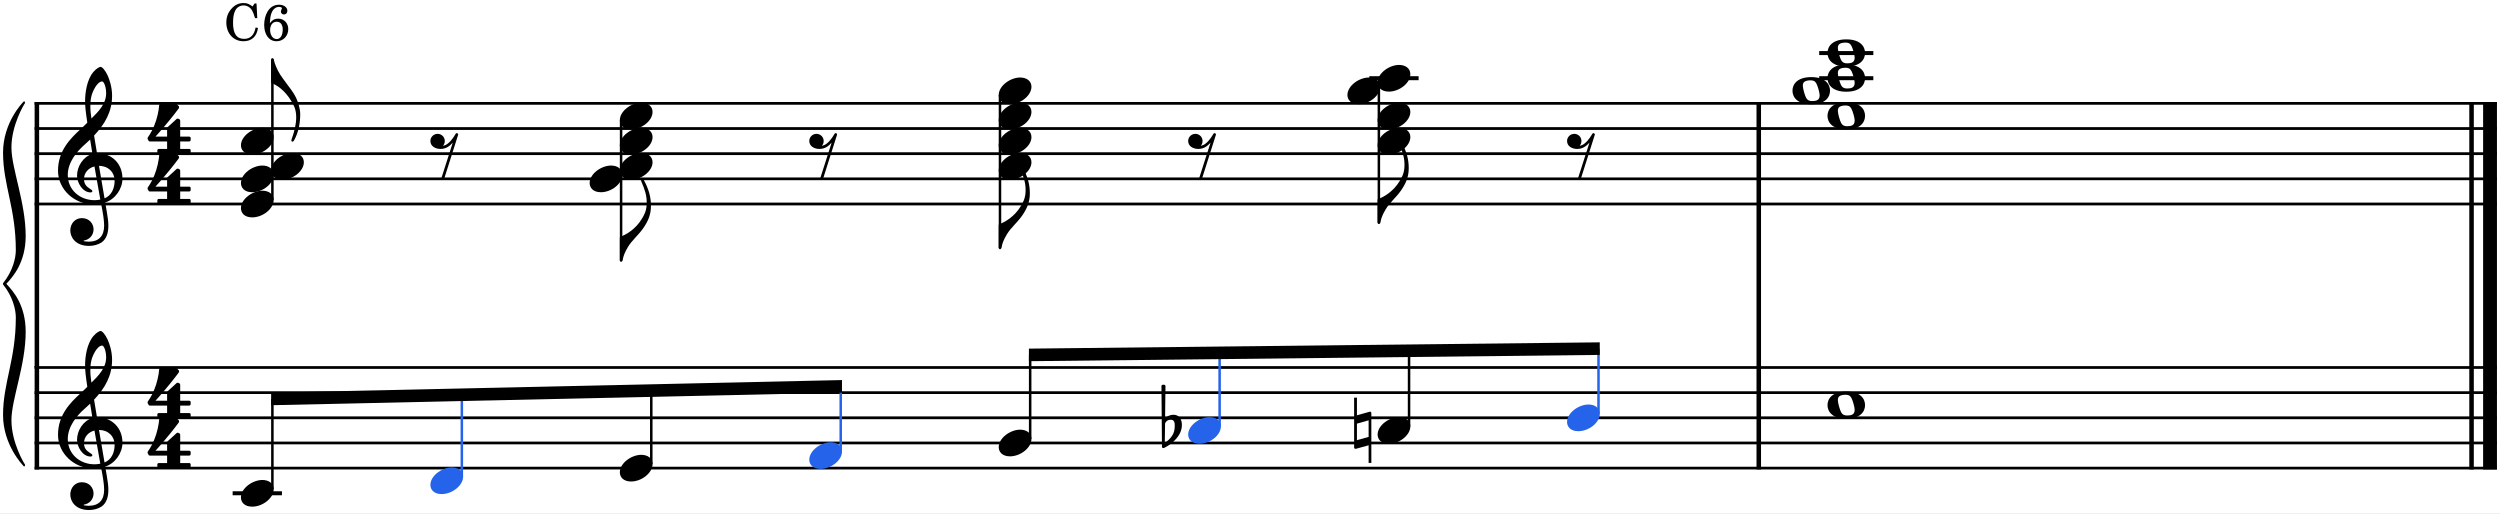
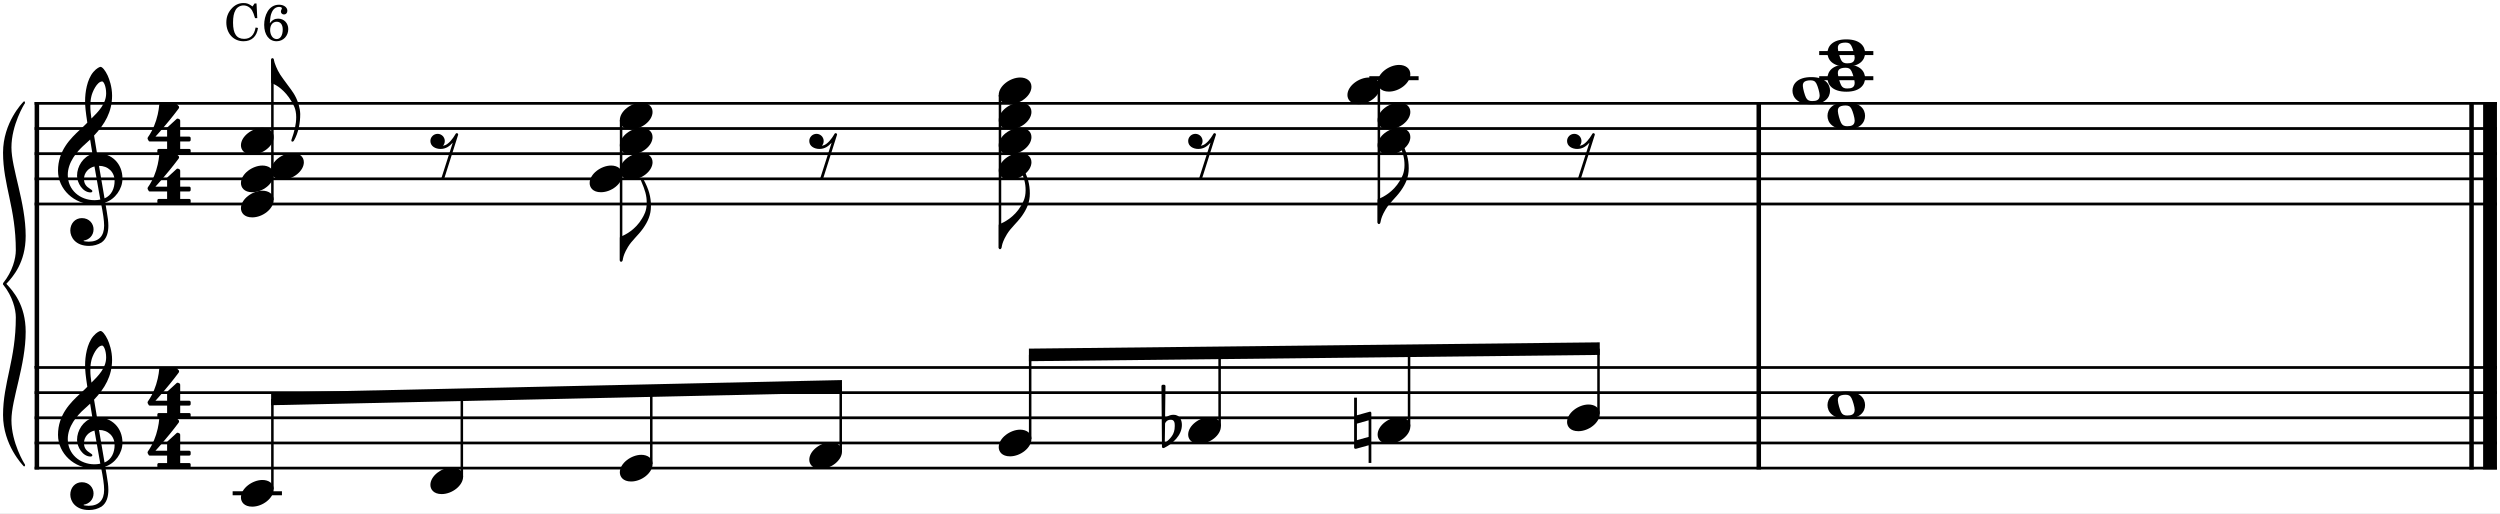
<svg xmlns="http://www.w3.org/2000/svg" width="173.928mm" height="35.691mm" viewBox="0 0 8217.06 1686.19" version="1.2" baseProfile="full">
  <path class="" fill="#ffffff" fill-rule="evenodd" d="M0,0 L8217.06,0 L8217.06,1686.19 L0,1686.19 L0,0 " />
  <polyline class="StaffLines" fill="none" stroke="#000000" stroke-width="9.09" stroke-linejoin="bevel" points="113.77,339.771 8207.06,339.771" />
  <polyline class="StaffLines" fill="none" stroke="#000000" stroke-width="9.09" stroke-linejoin="bevel" points="113.77,422.448 8207.06,422.448" />
  <polyline class="StaffLines" fill="none" stroke="#000000" stroke-width="9.09" stroke-linejoin="bevel" points="113.77,505.125 8207.06,505.125" />
  <polyline class="StaffLines" fill="none" stroke="#000000" stroke-width="9.09" stroke-linejoin="bevel" points="113.77,587.803 8207.06,587.803" />
  <polyline class="StaffLines" fill="none" stroke="#000000" stroke-width="9.09" stroke-linejoin="bevel" points="113.77,670.48 8207.06,670.48" />
  <polyline class="StaffLines" fill="none" stroke="#000000" stroke-width="9.09" stroke-linejoin="bevel" points="113.77,1207.88 8207.06,1207.88" />
  <polyline class="StaffLines" fill="none" stroke="#000000" stroke-width="9.09" stroke-linejoin="bevel" points="113.77,1290.56 8207.06,1290.56" />
  <polyline class="StaffLines" fill="none" stroke="#000000" stroke-width="9.09" stroke-linejoin="bevel" points="113.77,1373.24 8207.06,1373.24" />
  <polyline class="StaffLines" fill="none" stroke="#000000" stroke-width="9.09" stroke-linejoin="bevel" points="113.77,1455.91 8207.06,1455.91" />
  <polyline class="StaffLines" fill="none" stroke="#000000" stroke-width="9.09" stroke-linejoin="bevel" points="113.77,1538.59 8207.06,1538.59" />
  <polyline class="BarLine" fill="none" stroke="#000000" stroke-width="14.88" stroke-linejoin="bevel" points="8123.56,335.224 8123.56,1207.88" />
  <polyline class="BarLine" fill="none" stroke="#000000" stroke-width="45.47" stroke-linejoin="bevel" points="8184.32,335.224 8184.32,1207.88" />
  <polyline class="BarLine" fill="none" stroke="#000000" stroke-width="14.88" stroke-linejoin="bevel" points="121.211,335.224 121.211,1207.88" />
  <polyline class="BarLine" fill="none" stroke="#000000" stroke-width="14.88" stroke-linejoin="bevel" points="5780.76,335.224 5780.76,1207.88" />
  <polyline class="BarLine" fill="none" stroke="#000000" stroke-width="14.88" stroke-linejoin="bevel" points="8123.56,1203.33 8123.56,1543.14" />
  <polyline class="BarLine" fill="none" stroke="#000000" stroke-width="45.47" stroke-linejoin="bevel" points="8184.32,1203.33 8184.32,1543.14" />
  <polyline class="BarLine" fill="none" stroke="#000000" stroke-width="14.88" stroke-linejoin="bevel" points="5780.76,1203.33 5780.76,1543.14" />
  <polyline class="BarLine" fill="none" stroke="#000000" stroke-width="14.88" stroke-linejoin="bevel" points="121.211,1203.33 121.211,1543.14" />
  <path class="Accidental" d="M4460.02,1446.68 L4460.02,1392.4 L4498.41,1381.47 L4498.41,1436.09 L4460.02,1446.68 M4505.69,1354 C4505.03,1353.34 4504.04,1353.01 4503.05,1353.01 C4502.71,1353.01 4502.05,1353.34 4501.72,1353.34 L4460.02,1364.92 L4460.02,1307 L4450.75,1307 L4450.75,1470.84 C4450.75,1473.49 4452.73,1475.15 4455.38,1475.15 L4456.71,1475.15 L4498.41,1463.56 L4498.41,1521.49 L4507.35,1521.49 L4507.35,1357.64 C4507.35,1356.32 4506.69,1354.66 4505.69,1354" />
  <path class="Accidental" d="M3861.18,1401.33 C3861.18,1427.48 3847.61,1441.39 3828.41,1456.61 L3829.41,1392.07 C3830.07,1389.09 3835.03,1379.49 3848.27,1379.49 C3860.19,1379.49 3861.18,1390.74 3861.18,1397.69 L3861.18,1401.33 M3857.21,1363.27 C3840.66,1363.27 3831.06,1373.53 3829.41,1375.52 L3830.73,1269.27 C3830.73,1266.62 3828.74,1264.63 3826.1,1264.63 L3822.12,1264.63 C3819.48,1264.63 3817.49,1266.62 3817.49,1269.27 L3819.15,1468.2 C3819.15,1470.84 3821.13,1472.83 3823.78,1472.83 C3824.44,1472.83 3825.77,1472.5 3826.43,1472.17 C3854.89,1457.94 3884.68,1430.79 3884.68,1396.7 C3884.68,1379.49 3876.74,1363.27 3857.21,1363.27" />
  <polyline class="LedgerLine" fill="none" stroke="#000000" stroke-width="13.23" stroke-linejoin="bevel" points="5979.37,257.094 6157.31,257.094" />
  <polyline class="LedgerLine" fill="none" stroke="#000000" stroke-width="13.23" stroke-linejoin="bevel" points="5979.37,174.417 6157.31,174.417" />
  <polyline class="LedgerLine" fill="none" stroke="#000000" stroke-width="13.23" stroke-linejoin="bevel" points="4500.69,257.094 4662.75,257.094" />
  <polyline class="LedgerLine" fill="none" stroke="#000000" stroke-width="13.23" stroke-linejoin="bevel" points="764.648,1621.27 926.709,1621.27" />
  <polyline class="Stem" fill="none" stroke="#000000" stroke-width="8.27" stroke-linejoin="bevel" points="3286.76,312.322 3286.76,814.834" />
  <polyline class="Stem" fill="none" stroke="#000000" stroke-width="8.27" stroke-linejoin="bevel" points="4532.11,270.984 4532.11,732.157" />
  <polyline class="Stem" fill="none" stroke="#000000" stroke-width="8.27" stroke-linejoin="bevel" points="895.278,657.251 895.278,195.747" />
  <polyline class="Stem" fill="none" stroke="#000000" stroke-width="8.27" stroke-linejoin="bevel" points="2041.41,394.999 2041.41,856.173" />
-   <polyline class="Stem" fill="none" stroke="#2563eb" stroke-width="8.27" stroke-linejoin="bevel" points="4008.65,1401.35 4008.65,1159.64" />
+   <polyline class="Stem" fill="none" stroke="#000000" stroke-width="8.27" stroke-linejoin="bevel" points="4008.65,1401.35 4008.65,1159.64" />
  <polyline class="Stem" fill="none" stroke="#000000" stroke-width="8.27" stroke-linejoin="bevel" points="3385.97,1442.68 3385.97,1166.5" />
  <polyline class="Stem" fill="none" stroke="#000000" stroke-width="8.27" stroke-linejoin="bevel" points="895.278,1608.04 895.278,1311.14" />
-   <polyline class="Stem" fill="none" stroke="#2563eb" stroke-width="8.27" stroke-linejoin="bevel" points="1517.95,1566.7 1517.95,1297.42" />
+   <polyline class="Stem" fill="none" stroke="#000000" stroke-width="8.27" stroke-linejoin="bevel" points="1517.95,1566.7 1517.95,1297.42" />
  <polyline class="Stem" fill="none" stroke="#000000" stroke-width="8.27" stroke-linejoin="bevel" points="4631.32,1401.35 4631.32,1152.78" />
-   <polyline class="Stem" fill="none" stroke="#2563eb" stroke-width="8.27" stroke-linejoin="bevel" points="2763.3,1484.02 2763.3,1269.98" />
-   <polyline class="Stem" fill="none" stroke="#2563eb" stroke-width="8.27" stroke-linejoin="bevel" points="5254,1360.01 5254,1145.92" />
+   <polyline class="Stem" fill="none" stroke="#000000" stroke-width="8.27" stroke-linejoin="bevel" points="2763.3,1484.02 2763.3,1269.98" />
+   <polyline class="Stem" fill="none" stroke="#000000" stroke-width="8.27" stroke-linejoin="bevel" points="5254,1360.01 5254,1145.92" />
  <polyline class="Stem" fill="none" stroke="#000000" stroke-width="8.27" stroke-linejoin="bevel" points="2140.63,1525.36 2140.63,1283.7" />
  <path class="Hook" d="M2037.28,856.172 C2037.28,858.489 2039.27,860.475 2041.58,860.475 C2043.24,860.475 2045.22,859.151 2045.55,857.827 C2045.55,857.496 2048.53,845.911 2048.86,844.918 C2049.2,843.594 2052.17,831.016 2064.09,811.487 C2077,789.972 2096.86,774.415 2113.41,751.245 C2129.63,728.075 2139.56,706.229 2139.56,677.101 C2139.56,646.98 2132.61,621.824 2115.06,589.717 C2114.07,587.4 2112.09,586.076 2110.1,586.076 C2109.44,586.076 2108.78,586.076 2108.44,586.407 C2106.79,587.069 2106.13,588.393 2106.13,590.379 C2106.13,591.372 2106.46,593.027 2107.12,594.351 C2120.36,625.134 2125.66,642.677 2125.66,666.509 C2125.66,693.982 2116.06,708.215 2110.1,718.476 C2088.58,755.217 2053.83,773.091 2039.93,777.725 C2037.61,778.718 2037.28,780.373 2037.28,781.366 L2037.28,856.172 " />
  <path class="Hook" d="M4527.98,732.157 C4527.98,734.474 4529.96,736.46 4532.28,736.46 C4533.93,736.46 4535.92,735.136 4536.25,733.812 C4536.25,733.481 4539.23,721.896 4539.56,720.903 C4539.89,719.579 4542.87,707.001 4554.79,687.472 C4567.7,665.957 4587.56,650.4 4604.11,627.23 C4620.32,604.06 4630.25,582.214 4630.25,553.086 C4630.25,522.965 4623.3,497.809 4605.76,465.702 C4604.77,463.385 4602.78,462.061 4600.8,462.061 C4600.13,462.061 4599.47,462.061 4599.14,462.392 C4597.49,463.054 4596.82,464.378 4596.82,466.364 C4596.82,467.357 4597.15,469.012 4597.82,470.336 C4611.06,501.119 4616.35,518.662 4616.35,542.494 C4616.35,569.967 4606.75,584.2 4600.8,594.461 C4579.28,631.202 4544.53,649.076 4530.62,653.71 C4528.31,654.703 4527.98,656.358 4527.98,657.351 L4527.98,732.157 " />
  <path class="Hook" d="M891.145,270.223 C891.145,271.216 891.476,272.871 893.793,273.864 C908.026,278.498 936.492,296.372 958.007,333.113 C963.965,343.374 973.564,357.607 973.564,385.08 C973.564,408.912 967.275,433.406 958.669,457.238 C958.007,459.224 957.345,460.879 957.676,462.203 C957.676,464.189 959,465.513 960.986,465.513 C963.303,465.513 964.958,464.189 966.282,461.872 C981.177,435.392 986.804,404.609 986.804,374.488 C985.149,331.789 960.655,300.344 960.655,300.344 C961.648,300.344 930.203,259.631 921.266,245.729 C909.019,226.862 903.392,207.995 902.73,206.671 C902.399,205.678 899.42,193.762 899.42,193.762 C899.089,192.438 897.434,191.114 895.448,191.114 C893.131,191.114 891.145,193.1 891.145,195.417 L891.145,270.223 " />
  <path class="Hook" d="M3282.63,814.834 C3282.63,817.151 3284.61,819.137 3286.93,819.137 C3288.59,819.137 3290.57,817.813 3290.9,816.489 C3290.9,816.158 3293.88,804.573 3294.21,803.58 C3294.54,802.256 3297.52,789.678 3309.44,770.149 C3322.35,748.634 3342.21,733.077 3358.76,709.907 C3374.98,686.737 3384.91,664.891 3384.91,635.763 C3384.91,605.642 3377.96,580.486 3360.41,548.379 C3359.42,546.062 3357.43,544.738 3355.45,544.738 C3354.79,544.738 3354.12,544.738 3353.79,545.069 C3352.14,545.731 3351.48,547.055 3351.48,549.041 C3351.48,550.034 3351.81,551.689 3352.47,553.013 C3365.71,583.796 3371,601.339 3371,625.171 C3371,652.644 3361.41,666.877 3355.45,677.138 C3333.93,713.879 3299.18,731.753 3285.28,736.387 C3282.96,737.38 3282.63,739.035 3282.63,740.028 L3282.63,814.834 " />
  <path class="Note" d="M4527.98,477.689 C4527.98,491.922 4538.24,507.81 4565.05,507.81 C4599.47,507.81 4635.55,479.675 4635.55,450.547 C4635.55,431.018 4619,420.095 4598.48,420.095 C4566.37,420.095 4527.98,447.237 4527.98,477.689" />
  <path class="Note" d="M2037.28,395.012 C2037.28,409.245 2047.54,425.133 2074.35,425.133 C2108.78,425.133 2144.85,396.998 2144.85,367.87 C2144.85,348.341 2128.3,337.418 2107.78,337.418 C2075.68,337.418 2037.28,364.56 2037.28,395.012" />
  <path class="Note" d="M2037.28,477.689 C2037.28,491.922 2047.54,507.81 2074.35,507.81 C2108.78,507.81 2144.85,479.675 2144.85,450.547 C2144.85,431.018 2128.3,420.095 2107.78,420.095 C2075.68,420.095 2037.28,447.237 2037.28,477.689" />
  <path class="Note" d="M791.932,684.382 C791.932,698.615 802.193,714.503 829.004,714.503 C863.428,714.503 899.507,686.368 899.507,657.24 C899.507,637.711 882.957,626.788 862.435,626.788 C830.328,626.788 791.932,653.93 791.932,684.382" />
  <path class="Note" d="M2037.28,560.366 C2037.28,574.599 2047.54,590.487 2074.35,590.487 C2108.78,590.487 2144.85,562.352 2144.85,533.224 C2144.85,513.695 2128.3,502.772 2107.78,502.772 C2075.68,502.772 2037.28,529.914 2037.28,560.366" />
  <path class="Note" d="M1938.05,601.705 C1938.05,615.938 1948.31,631.826 1975.13,631.826 C2009.55,631.826 2045.63,603.691 2045.63,574.563 C2045.63,555.034 2029.08,544.111 2008.56,544.111 C1976.45,544.111 1938.05,571.253 1938.05,601.705" />
  <path class="Note" d="M3282.63,560.366 C3282.63,574.599 3292.89,590.487 3319.7,590.487 C3354.12,590.487 3390.2,562.352 3390.2,533.224 C3390.2,513.695 3373.65,502.772 3353.13,502.772 C3321.02,502.772 3282.63,529.914 3282.63,560.366" />
  <path class="Note" d="M791.932,477.689 C791.932,491.922 802.193,507.81 829.004,507.81 C863.428,507.81 899.507,479.675 899.507,450.547 C899.507,431.018 882.957,420.095 862.435,420.095 C830.328,420.095 791.932,447.237 791.932,477.689" />
  <path class="Note" d="M3282.63,395.012 C3282.63,409.245 3292.89,425.133 3319.7,425.133 C3354.12,425.133 3390.2,396.998 3390.2,367.87 C3390.2,348.341 3373.65,337.418 3353.13,337.418 C3321.02,337.418 3282.63,364.56 3282.63,395.012" />
  <path class="Note" d="M3282.63,312.334 C3282.63,326.567 3292.89,342.455 3319.7,342.455 C3354.12,342.455 3390.2,314.32 3390.2,285.192 C3390.2,265.663 3373.65,254.74 3353.13,254.74 C3321.02,254.74 3282.63,281.882 3282.63,312.334" />
  <path class="Note" d="M6071.2,414.872 C6061.93,414.872 6055.64,412.224 6051.34,403.949 C6047.04,395.674 6041.08,374.49 6040.75,365.553 C6040.08,356.616 6043.39,351.32 6051.34,348.672 C6055.31,347.348 6060.61,346.686 6065.57,346.686 C6074.84,346.686 6080.8,348.672 6085.43,357.609 C6090.07,366.546 6096.02,387.73 6096.02,396.005 C6096.02,412.224 6084.77,414.872 6071.2,414.872 M6068.55,336.094 C6022.87,336.094 6006.65,359.264 6006.65,380.779 C6006.65,402.294 6022.87,425.464 6068.55,425.464 C6114.23,425.464 6130.12,402.294 6130.12,380.779 C6130.12,359.264 6114.23,336.094 6068.55,336.094" />
  <path class="Note" d="M4527.98,270.996 C4527.98,285.229 4538.24,301.117 4565.05,301.117 C4599.47,301.117 4635.55,272.982 4635.55,243.854 C4635.55,224.325 4619,213.402 4598.48,213.402 C4566.37,213.402 4527.98,240.544 4527.98,270.996" />
  <path class="Note" d="M4428.75,312.334 C4428.75,326.567 4439.01,342.455 4465.82,342.455 C4500.25,342.455 4536.32,314.32 4536.32,285.192 C4536.32,265.663 4519.77,254.74 4499.25,254.74 C4467.15,254.74 4428.75,281.882 4428.75,312.334" />
  <path class="Note" d="M3282.63,477.689 C3282.63,491.922 3292.89,507.81 3319.7,507.81 C3354.12,507.81 3390.2,479.675 3390.2,450.547 C3390.2,431.018 3373.65,420.095 3353.13,420.095 C3321.02,420.095 3282.63,447.237 3282.63,477.689" />
  <path class="Note" d="M5956.1,332.194 C5946.83,332.194 5940.54,329.546 5936.24,321.271 C5931.93,312.996 5925.98,291.812 5925.64,282.875 C5924.98,273.938 5928.29,268.642 5936.24,265.994 C5940.21,264.67 5945.5,264.008 5950.47,264.008 C5959.74,264.008 5965.7,265.994 5970.33,274.931 C5974.96,283.868 5980.92,305.052 5980.92,313.327 C5980.92,329.546 5969.67,332.194 5956.1,332.194 M5953.45,253.416 C5907.77,253.416 5891.55,276.586 5891.55,298.101 C5891.55,319.616 5907.77,342.786 5953.45,342.786 C5999.13,342.786 6015.01,319.616 6015.01,298.101 C6015.01,276.586 5999.13,253.416 5953.45,253.416" />
  <path class="Note" d="M4527.98,395.012 C4527.98,409.245 4538.24,425.133 4565.05,425.133 C4599.47,425.133 4635.55,396.998 4635.55,367.87 C4635.55,348.341 4619,337.418 4598.48,337.418 C4566.37,337.418 4527.98,364.56 4527.98,395.012" />
  <path class="Note" d="M891.145,560.366 C891.145,574.599 901.406,590.487 928.217,590.487 C962.641,590.487 998.72,562.352 998.72,533.224 C998.72,513.695 982.17,502.772 961.648,502.772 C929.541,502.772 891.145,529.914 891.145,560.366" />
  <path class="Note" d="M6071.2,290.856 C6061.93,290.856 6055.64,288.208 6051.34,279.933 C6047.04,271.658 6041.08,250.474 6040.75,241.537 C6040.08,232.6 6043.39,227.304 6051.34,224.656 C6055.31,223.332 6060.61,222.67 6065.57,222.67 C6074.84,222.67 6080.8,224.656 6085.43,233.593 C6090.07,242.53 6096.02,263.714 6096.02,271.989 C6096.02,288.208 6084.77,290.856 6071.2,290.856 M6068.55,212.078 C6022.87,212.078 6006.65,235.248 6006.65,256.763 C6006.65,278.278 6022.87,301.448 6068.55,301.448 C6114.23,301.448 6130.12,278.278 6130.12,256.763 C6130.12,235.248 6114.23,212.078 6068.55,212.078" />
  <path class="Note" d="M6071.2,208.179 C6061.93,208.179 6055.64,205.531 6051.34,197.256 C6047.04,188.981 6041.08,167.797 6040.75,158.86 C6040.08,149.923 6043.39,144.627 6051.34,141.979 C6055.31,140.655 6060.61,139.993 6065.57,139.993 C6074.84,139.993 6080.8,141.979 6085.43,150.916 C6090.07,159.853 6096.02,181.037 6096.02,189.312 C6096.02,205.531 6084.77,208.179 6071.2,208.179 M6068.55,129.401 C6022.87,129.401 6006.65,152.571 6006.65,174.086 C6006.65,195.601 6022.87,218.771 6068.55,218.771 C6114.23,218.771 6130.12,195.601 6130.12,174.086 C6130.12,152.571 6114.23,129.401 6068.55,129.401" />
  <path class="Note" d="M791.932,601.705 C791.932,615.938 802.193,631.826 829.004,631.826 C863.428,631.826 899.507,603.691 899.507,574.563 C899.507,555.034 882.957,544.111 862.435,544.111 C830.328,544.111 791.932,571.253 791.932,601.705" />
-   <path class="Note" fill="#2563eb" d="M1414.61,1593.83 C1414.61,1608.06 1424.87,1623.95 1451.68,1623.95 C1486.1,1623.95 1522.18,1595.82 1522.18,1566.69 C1522.18,1547.16 1505.63,1536.24 1485.11,1536.24 C1453,1536.24 1414.61,1563.38 1414.61,1593.83" />
-   <path class="Note" fill="#2563eb" d="M3905.3,1428.48 C3905.3,1442.71 3915.56,1458.6 3942.37,1458.6 C3976.8,1458.6 4012.88,1430.46 4012.88,1401.33 C4012.88,1381.81 3996.33,1370.88 3975.8,1370.88 C3943.7,1370.88 3905.3,1398.02 3905.3,1428.48" />
+   <path class="Note" d="M1414.61,1593.83 C1414.61,1608.06 1424.87,1623.95 1451.68,1623.95 C1486.1,1623.95 1522.18,1595.82 1522.18,1566.69 C1522.18,1547.16 1505.63,1536.24 1485.11,1536.24 C1453,1536.24 1414.61,1563.38 1414.61,1593.83" />
+   <path class="Note" d="M3905.3,1428.48 C3905.3,1442.71 3915.56,1458.6 3942.37,1458.6 C3976.8,1458.6 4012.88,1430.46 4012.88,1401.33 C4012.88,1381.81 3996.33,1370.88 3975.8,1370.88 C3943.7,1370.88 3905.3,1398.02 3905.3,1428.48" />
  <path class="Note" d="M3282.63,1469.81 C3282.63,1484.05 3292.89,1499.94 3319.7,1499.94 C3354.12,1499.94 3390.2,1471.8 3390.2,1442.67 C3390.2,1423.14 3373.65,1412.22 3353.13,1412.22 C3321.02,1412.22 3282.63,1439.36 3282.63,1469.81" />
  <path class="Note" d="M791.932,1635.17 C791.932,1649.4 802.193,1665.29 829.004,1665.29 C863.428,1665.29 899.507,1637.16 899.507,1608.03 C899.507,1588.5 882.957,1577.58 862.435,1577.58 C830.328,1577.58 791.932,1604.72 791.932,1635.17" />
  <path class="Note" d="M4527.98,1428.48 C4527.98,1442.71 4538.24,1458.6 4565.05,1458.6 C4599.47,1458.6 4635.55,1430.46 4635.55,1401.33 C4635.55,1381.81 4619,1370.88 4598.48,1370.88 C4566.37,1370.88 4527.98,1398.02 4527.98,1428.48" />
-   <path class="Note" fill="#2563eb" d="M2659.95,1511.15 C2659.95,1525.39 2670.21,1541.27 2697.03,1541.27 C2731.45,1541.27 2767.53,1513.14 2767.53,1484.01 C2767.53,1464.48 2750.98,1453.56 2730.46,1453.56 C2698.35,1453.56 2659.95,1480.7 2659.95,1511.15" />
-   <path class="Note" fill="#2563eb" d="M5150.65,1387.14 C5150.65,1401.37 5160.91,1417.26 5187.72,1417.26 C5222.15,1417.26 5258.22,1389.12 5258.22,1360 C5258.22,1340.47 5241.67,1329.54 5221.15,1329.54 C5189.05,1329.54 5150.65,1356.69 5150.65,1387.14" />
+   <path class="Note" d="M2659.95,1511.15 C2659.95,1525.39 2670.21,1541.27 2697.03,1541.27 C2731.45,1541.27 2767.53,1513.14 2767.53,1484.01 C2767.53,1464.48 2750.98,1453.56 2730.46,1453.56 C2698.35,1453.56 2659.95,1480.7 2659.95,1511.15" />
+   <path class="Note" d="M5150.65,1387.14 C5150.65,1401.37 5160.91,1417.26 5187.72,1417.26 C5222.15,1417.26 5258.22,1389.12 5258.22,1360 C5258.22,1340.47 5241.67,1329.54 5221.15,1329.54 C5189.05,1329.54 5150.65,1356.69 5150.65,1387.14" />
  <path class="Note" d="M2037.28,1552.49 C2037.28,1566.72 2047.54,1582.61 2074.35,1582.61 C2108.78,1582.61 2144.85,1554.48 2144.85,1525.35 C2144.85,1505.82 2128.3,1494.9 2107.78,1494.9 C2075.68,1494.9 2037.28,1522.04 2037.28,1552.49" />
  <path class="Note" d="M6071.2,1365.66 C6061.93,1365.66 6055.64,1363.01 6051.34,1354.74 C6047.04,1346.46 6041.08,1325.28 6040.75,1316.34 C6040.08,1307.4 6043.39,1302.11 6051.34,1299.46 C6055.31,1298.14 6060.61,1297.47 6065.57,1297.47 C6074.84,1297.47 6080.8,1299.46 6085.43,1308.4 C6090.07,1317.33 6096.02,1338.52 6096.02,1346.79 C6096.02,1363.01 6084.77,1365.66 6071.2,1365.66 M6068.55,1286.88 C6022.87,1286.88 6006.65,1310.05 6006.65,1331.57 C6006.65,1353.08 6022.87,1376.25 6068.55,1376.25 C6114.23,1376.25 6130.12,1353.08 6130.12,1331.57 C6130.12,1310.05 6114.23,1286.88 6068.55,1286.88" />
  <path class="Clef" d="M329.679,655.989 C323.059,657.313 316.77,657.975 310.481,657.975 C263.148,657.975 222.766,624.875 222.766,574.894 C222.766,534.512 251.232,498.433 280.36,473.277 C285.987,468.312 291.283,463.678 296.248,458.713 C299.227,476.587 301.544,492.144 303.861,505.715 C273.74,514.652 253.218,546.428 253.218,577.542 C253.218,600.712 271.423,632.488 297.903,632.488 C300.551,632.488 303.53,631.164 303.53,628.185 C303.53,625.206 300.22,623.551 296.248,620.903 C283.339,612.959 276.057,604.353 276.057,588.134 C276.057,567.943 290.952,551.724 310.481,547.09 L329.679,655.989 M300.551,315.721 C303.53,302.481 318.756,267.726 335.968,267.726 C340.933,267.726 348.877,283.945 348.877,306.784 C348.877,341.208 323.39,367.026 300.551,389.534 C298.565,376.294 296.91,363.385 296.91,349.483 C296.91,337.236 297.903,325.982 300.551,315.721 M376.681,594.754 C376.681,618.255 367.082,642.418 343.581,652.017 C336.63,612.297 327.693,559.668 325.376,545.104 C355.166,545.104 376.681,565.295 376.681,594.754 M231.041,757.606 C231.041,779.452 247.922,808.249 292.607,808.249 C308.164,808.249 321.735,804.277 333.651,796.995 C351.525,784.417 356.159,762.571 356.159,741.718 C356.159,728.809 354.173,713.914 350.863,695.047 C349.87,688.427 347.884,678.497 345.898,665.588 C378.336,654.996 402.499,621.234 402.499,587.141 C402.499,537.16 367.082,503.398 318.756,503.398 C315.446,483.538 312.136,464.009 309.157,445.473 C344.243,408.732 368.406,367.357 368.406,314.728 C368.406,284.607 359.138,260.113 353.842,248.197 C345.898,231.316 336.299,219.731 330.341,219.731 C328.024,219.731 317.763,223.703 306.84,236.612 C285.656,261.768 279.698,304.136 279.698,331.94 C279.698,349.814 281.353,366.033 286.98,403.105 C286.649,403.436 269.437,420.979 262.486,426.606 C232.365,454.741 190.659,494.792 190.659,560.992 C190.659,622.889 244.612,671.546 306.178,671.546 C315.777,671.546 324.714,670.553 332.327,669.229 C338.616,701.005 342.257,724.175 342.257,741.718 C342.257,776.142 324.714,794.347 291.283,794.347 C283.339,794.347 276.388,792.692 275.726,792.692 C275.395,792.361 274.733,792.03 274.733,791.699 C274.733,791.037 275.395,790.706 276.388,790.375 C291.945,788.058 307.502,774.818 307.502,753.634 C307.502,735.76 293.931,716.893 269.106,716.893 C245.936,716.893 231.041,735.76 231.041,757.606" />
  <path class="Clef" d="M329.679,1524.1 C323.059,1525.42 316.77,1526.08 310.481,1526.08 C263.148,1526.08 222.766,1492.98 222.766,1443 C222.766,1402.62 251.232,1366.54 280.36,1341.39 C285.987,1336.42 291.283,1331.79 296.248,1326.82 C299.227,1344.7 301.544,1360.25 303.861,1373.82 C273.74,1382.76 253.218,1414.54 253.218,1445.65 C253.218,1468.82 271.423,1500.6 297.903,1500.6 C300.551,1500.6 303.53,1499.27 303.53,1496.29 C303.53,1493.32 300.22,1491.66 296.248,1489.01 C283.339,1481.07 276.057,1472.46 276.057,1456.24 C276.057,1436.05 290.952,1419.83 310.481,1415.2 L329.679,1524.1 M300.551,1183.83 C303.53,1170.59 318.756,1135.84 335.968,1135.84 C340.933,1135.84 348.877,1152.05 348.877,1174.89 C348.877,1209.32 323.39,1235.14 300.551,1257.64 C298.565,1244.4 296.91,1231.49 296.91,1217.59 C296.91,1205.35 297.903,1194.09 300.551,1183.83 M376.681,1462.86 C376.681,1486.36 367.082,1510.53 343.581,1520.13 C336.63,1480.41 327.693,1427.78 325.376,1413.21 C355.166,1413.21 376.681,1433.4 376.681,1462.86 M231.041,1625.72 C231.041,1647.56 247.922,1676.36 292.607,1676.36 C308.164,1676.36 321.735,1672.39 333.651,1665.1 C351.525,1652.53 356.159,1630.68 356.159,1609.83 C356.159,1596.92 354.173,1582.02 350.863,1563.16 C349.87,1556.54 347.884,1546.61 345.898,1533.7 C378.336,1523.11 402.499,1489.34 402.499,1455.25 C402.499,1405.27 367.082,1371.51 318.756,1371.51 C315.446,1351.65 312.136,1332.12 309.157,1313.58 C344.243,1276.84 368.406,1235.47 368.406,1182.84 C368.406,1152.72 359.138,1128.22 353.842,1116.31 C345.898,1099.43 336.299,1087.84 330.341,1087.84 C328.024,1087.84 317.763,1091.81 306.84,1104.72 C285.656,1129.88 279.698,1172.25 279.698,1200.05 C279.698,1217.92 281.353,1234.14 286.98,1271.21 C286.649,1271.55 269.437,1289.09 262.486,1294.72 C232.365,1322.85 190.659,1362.9 190.659,1429.1 C190.659,1491 244.612,1539.66 306.178,1539.66 C315.777,1539.66 324.714,1538.66 332.327,1537.34 C338.616,1569.11 342.257,1592.28 342.257,1609.83 C342.257,1644.25 324.714,1662.46 291.283,1662.46 C283.339,1662.46 276.388,1660.8 275.726,1660.8 C275.395,1660.47 274.733,1660.14 274.733,1659.81 C274.733,1659.15 275.395,1658.82 276.388,1658.48 C291.945,1656.17 307.502,1642.93 307.502,1621.74 C307.502,1603.87 293.931,1585 269.106,1585 C245.936,1585 231.041,1603.87 231.041,1625.72" />
  <path class="TimeSig" d="M549.234,464.971 L549.234,489.465 L521.761,489.465 C519.444,489.465 517.127,491.451 517.127,494.099 L517.127,500.388 C517.127,503.036 519.444,505.022 521.761,505.022 L622.054,505.022 C624.702,505.022 626.688,503.036 626.688,500.388 L626.688,494.099 C626.688,491.451 624.702,489.465 622.054,489.465 L592.264,489.465 L592.264,464.971 L622.054,464.971 C624.702,464.971 626.688,462.654 626.688,460.006 L626.688,453.717 C626.688,451.4 624.702,449.083 622.054,449.083 L592.264,449.083 L592.264,396.454 C592.264,394.468 591.271,392.813 589.947,392.151 L585.975,390.165 C585.313,389.834 584.982,389.834 584.32,389.834 C582.996,389.834 581.672,389.834 580.679,390.827 L550.558,418.3 C549.565,419.293 549.234,420.617 549.234,421.941 L549.234,449.083 L510.838,449.083 C510.838,449.083 547.91,409.363 586.968,357.065 C588.292,355.41 588.623,353.755 588.623,352.431 C588.623,350.776 587.961,349.452 587.63,349.121 L580.348,341.839 C579.355,341.177 578.362,340.515 577.038,340.515 C575.052,340.515 530.367,340.515 527.719,340.515 C525.402,340.515 523.747,342.501 523.416,344.487 C523.416,344.487 521.761,368.981 513.155,395.792 C504.549,422.603 494.619,439.153 486.013,451.4 C486.013,451.4 485.02,453.055 485.02,455.041 C485.02,455.703 485.02,456.365 485.351,457.027 C486.344,459.344 488.661,462.985 488.661,462.985 C488.661,462.985 489.323,464.971 492.302,464.971 L549.234,464.971 " />
  <path class="TimeSig" d="M549.234,629.354 L549.234,653.848 L521.761,653.848 C519.444,653.848 517.127,655.834 517.127,658.482 L517.127,664.771 C517.127,667.419 519.444,669.405 521.761,669.405 L622.054,669.405 C624.702,669.405 626.688,667.419 626.688,664.771 L626.688,658.482 C626.688,655.834 624.702,653.848 622.054,653.848 L592.264,653.848 L592.264,629.354 L622.054,629.354 C624.702,629.354 626.688,627.037 626.688,624.389 L626.688,618.1 C626.688,615.783 624.702,613.466 622.054,613.466 L592.264,613.466 L592.264,560.837 C592.264,558.851 591.271,557.196 589.947,556.534 L585.975,554.548 C585.313,554.217 584.982,554.217 584.32,554.217 C582.996,554.217 581.672,554.217 580.679,555.21 L550.558,582.683 C549.565,583.676 549.234,585 549.234,586.324 L549.234,613.466 L510.838,613.466 C510.838,613.466 547.91,573.746 586.968,521.448 C588.292,519.793 588.623,518.138 588.623,516.814 C588.623,515.159 587.961,513.835 587.63,513.504 L580.348,506.222 C579.355,505.56 578.362,504.898 577.038,504.898 C575.052,504.898 530.367,504.898 527.719,504.898 C525.402,504.898 523.747,506.884 523.416,508.87 C523.416,508.87 521.761,533.364 513.155,560.175 C504.549,586.986 494.619,603.536 486.013,615.783 C486.013,615.783 485.02,617.438 485.02,619.424 C485.02,620.086 485.02,620.748 485.351,621.41 C486.344,623.727 488.661,627.368 488.661,627.368 C488.661,627.368 489.323,629.354 492.302,629.354 L549.234,629.354 " />
  <path class="TimeSig" d="M549.234,1333.08 L549.234,1357.58 L521.761,1357.58 C519.444,1357.58 517.127,1359.56 517.127,1362.21 L517.127,1368.5 C517.127,1371.15 519.444,1373.13 521.761,1373.13 L622.054,1373.13 C624.702,1373.13 626.688,1371.15 626.688,1368.5 L626.688,1362.21 C626.688,1359.56 624.702,1357.58 622.054,1357.58 L592.264,1357.58 L592.264,1333.08 L622.054,1333.08 C624.702,1333.08 626.688,1330.76 626.688,1328.12 L626.688,1321.83 C626.688,1319.51 624.702,1317.19 622.054,1317.19 L592.264,1317.19 L592.264,1264.56 C592.264,1262.58 591.271,1260.92 589.947,1260.26 L585.975,1258.28 C585.313,1257.94 584.982,1257.94 584.32,1257.94 C582.996,1257.94 581.672,1257.94 580.679,1258.94 L550.558,1286.41 C549.565,1287.4 549.234,1288.73 549.234,1290.05 L549.234,1317.19 L510.838,1317.19 C510.838,1317.19 547.91,1277.47 586.968,1225.18 C588.292,1223.52 588.623,1221.87 588.623,1220.54 C588.623,1218.89 587.961,1217.56 587.63,1217.23 L580.348,1209.95 C579.355,1209.29 578.362,1208.63 577.038,1208.63 C575.052,1208.63 530.367,1208.63 527.719,1208.63 C525.402,1208.63 523.747,1210.61 523.416,1212.6 C523.416,1212.6 521.761,1237.09 513.155,1263.9 C504.549,1290.71 494.619,1307.26 486.013,1319.51 C486.013,1319.51 485.02,1321.17 485.02,1323.15 C485.02,1323.81 485.02,1324.48 485.351,1325.14 C486.344,1327.45 488.661,1331.1 488.661,1331.1 C488.661,1331.1 489.323,1333.08 492.302,1333.08 L549.234,1333.08 " />
  <path class="TimeSig" d="M549.234,1497.46 L549.234,1521.96 L521.761,1521.96 C519.444,1521.96 517.127,1523.94 517.127,1526.59 L517.127,1532.88 C517.127,1535.53 519.444,1537.51 521.761,1537.51 L622.054,1537.51 C624.702,1537.51 626.688,1535.53 626.688,1532.88 L626.688,1526.59 C626.688,1523.94 624.702,1521.96 622.054,1521.96 L592.264,1521.96 L592.264,1497.46 L622.054,1497.46 C624.702,1497.46 626.688,1495.15 626.688,1492.5 L626.688,1486.21 C626.688,1483.89 624.702,1481.58 622.054,1481.58 L592.264,1481.58 L592.264,1428.95 C592.264,1426.96 591.271,1425.31 589.947,1424.64 L585.975,1422.66 C585.313,1422.33 584.982,1422.33 584.32,1422.33 C582.996,1422.33 581.672,1422.33 580.679,1423.32 L550.558,1450.79 C549.565,1451.79 549.234,1453.11 549.234,1454.43 L549.234,1481.58 L510.838,1481.58 C510.838,1481.58 547.91,1441.86 586.968,1389.56 C588.292,1387.9 588.623,1386.25 588.623,1384.92 C588.623,1383.27 587.961,1381.94 587.63,1381.61 L580.348,1374.33 C579.355,1373.67 578.362,1373.01 577.038,1373.01 C575.052,1373.01 530.367,1373.01 527.719,1373.01 C525.402,1373.01 523.747,1374.99 523.416,1376.98 C523.416,1376.98 521.761,1401.47 513.155,1428.28 C504.549,1455.1 494.619,1471.65 486.013,1483.89 C486.013,1483.89 485.02,1485.55 485.02,1487.53 C485.02,1488.2 485.02,1488.86 485.351,1489.52 C486.344,1491.84 488.661,1495.48 488.661,1495.48 C488.661,1495.48 489.323,1497.46 492.302,1497.46 L549.234,1497.46 " />
  <path class="Rest" d="M5239.03,437.932 C5238.7,437.932 5238.03,437.601 5237.7,437.601 C5235.72,437.601 5234.06,438.594 5233.4,440.249 C5232.08,442.235 5221.81,461.764 5206.92,472.687 C5202.62,475.997 5197.32,478.314 5192.02,479.307 C5195.67,475.004 5197.98,469.708 5197.98,463.419 C5197.98,450.51 5187.39,439.918 5174.48,439.918 C5161.24,439.918 5150.65,450.51 5150.65,463.419 C5150.65,481.293 5168.19,489.568 5183.75,489.568 C5201.29,489.568 5212.88,481.293 5224.13,469.046 L5186.4,586.882 L5195.33,589.53 L5241.67,443.559 C5242.01,443.228 5242.01,442.566 5242.01,441.904 C5242.01,440.249 5241.01,438.925 5239.03,437.932" />
  <path class="Rest" d="M2748.33,437.932 C2748,437.932 2747.34,437.601 2747.01,437.601 C2745.02,437.601 2743.37,438.594 2742.7,440.249 C2741.38,442.235 2731.12,461.764 2716.22,472.687 C2711.92,475.997 2706.62,478.314 2701.33,479.307 C2704.97,475.004 2707.29,469.708 2707.29,463.419 C2707.29,450.51 2696.69,439.918 2683.79,439.918 C2670.55,439.918 2659.95,450.51 2659.95,463.419 C2659.95,481.293 2677.5,489.568 2693.05,489.568 C2710.6,489.568 2722.18,481.293 2733.44,469.046 L2695.7,586.882 L2704.64,589.53 L2750.98,443.559 C2751.31,443.228 2751.31,442.566 2751.31,441.904 C2751.31,440.249 2750.32,438.925 2748.33,437.932" />
  <path class="Rest" d="M1502.98,437.932 C1502.65,437.932 1501.99,437.601 1501.66,437.601 C1499.67,437.601 1498.02,438.594 1497.36,440.249 C1496.03,442.235 1485.77,461.764 1470.88,472.687 C1466.57,475.997 1461.28,478.314 1455.98,479.307 C1459.62,475.004 1461.94,469.708 1461.94,463.419 C1461.94,450.51 1451.35,439.918 1438.44,439.918 C1425.2,439.918 1414.61,450.51 1414.61,463.419 C1414.61,481.293 1432.15,489.568 1447.71,489.568 C1465.25,489.568 1476.83,481.293 1488.09,469.046 L1450.35,586.882 L1459.29,589.53 L1505.63,443.559 C1505.96,443.228 1505.96,442.566 1505.96,441.904 C1505.96,440.249 1504.97,438.925 1502.98,437.932" />
  <path class="Rest" d="M3993.68,437.932 C3993.35,437.932 3992.69,437.601 3992.35,437.601 C3990.37,437.601 3988.71,438.594 3988.05,440.249 C3986.73,442.235 3976.47,461.764 3961.57,472.687 C3957.27,475.997 3951.97,478.314 3946.68,479.307 C3950.32,475.004 3952.63,469.708 3952.63,463.419 C3952.63,450.51 3942.04,439.918 3929.13,439.918 C3915.89,439.918 3905.3,450.51 3905.3,463.419 C3905.3,481.293 3922.84,489.568 3938.4,489.568 C3955.94,489.568 3967.53,481.293 3978.78,469.046 L3941.05,586.882 L3949.99,589.53 L3996.33,443.559 C3996.66,443.228 3996.66,442.566 3996.66,441.904 C3996.66,440.249 3995.66,438.925 3993.68,437.932" />
  <path class="Beam" fill-rule="evenodd" d="M3381.84,1145.87 L5258.13,1125.2 L5258.13,1166.54 L3381.84,1187.21 L3381.84,1145.87 " />
  <path class="Beam" fill-rule="evenodd" d="M891.145,1290.55 L2767.43,1249.21 L2767.43,1290.56 L891.145,1331.9 L891.145,1290.55 " />
  <path class="Harmony" d="M843.111,11.335 L836.765,11.335 L830.085,21.188 C817.894,12.337 811.715,9.999 800.192,9.999 C784.327,9.999 770.8,16.679 759.611,30.039 C748.923,42.731 743.913,56.759 743.913,73.96 C743.913,110.032 767.46,135.583 800.359,135.583 C827.079,135.583 844.113,119.885 847.954,91.829 L840.105,90.493 C835.596,115.376 822.904,127.734 802.363,127.734 C777.647,127.734 765.957,110.7 765.957,74.628 C765.957,55.59 768.462,43.065 774.14,33.045 C779.317,23.693 789.504,17.848 800.359,17.848 C812.049,17.848 822.403,24.027 828.749,34.715 C831.922,40.226 834.26,46.405 838.268,59.598 L845.616,59.598 L843.111,11.335 " />
  <path class="Harmony" d="M886.855,76.298 C888.525,55.423 889.36,49.912 893.034,41.395 C897.877,29.538 906.728,22.691 917.249,22.691 C923.094,22.691 926.601,24.528 926.601,27.534 C926.601,28.202 926.434,28.703 925.766,29.872 C924.096,33.045 923.261,35.55 923.261,37.888 C923.261,43.399 927.603,47.574 933.448,47.574 C939.961,47.574 944.47,42.564 944.47,35.55 C944.47,24.027 932.947,15.51 917.082,15.51 C882.346,15.51 868.318,52.083 868.318,81.642 C868.318,114.374 884.35,135.583 909.066,135.583 C931.444,135.583 947.476,117.714 947.476,95.67 C947.476,75.964 933.448,61.268 914.41,61.268 C903.054,61.268 894.704,65.777 886.855,76.298 M909.734,71.455 C921.925,71.455 929.273,80.974 929.273,96.839 C929.273,116.211 921.591,128.402 909.4,128.402 C894.537,128.402 887.857,111.869 887.857,99.177 C887.857,81.976 896.207,71.455 909.734,71.455" />
  <path class="Bracket" transform="matrix(3.625,0,0,3.65971,10,1538.59)" d="M2.979,-165.5 C8.937,-171.789 20.522,-184.698 20.522,-208.53 C20.522,-238.651 7.613,-269.103 7.613,-287.97 C7.613,-308.161 19.198,-327.028 19.86,-327.69 C19.86,-328.021 19.86,-328.021 19.86,-328.352 C19.86,-328.683 19.86,-329.014 19.529,-329.345 C19.198,-329.345 18.536,-329.345 18.205,-328.683 C17.874,-328.352 0,-310.478 0,-283.336 C0,-254.208 11.585,-233.686 11.585,-195.621 C11.585,-188.339 8.606,-176.754 0.331,-166.493 C0,-166.493 0,-165.831 0,-165.5 C-0.331,-165.169 0,-164.838 0.331,-164.507 C8.606,-154.246 11.585,-142.661 11.585,-135.379 C11.585,-97.314 0,-76.792 0,-47.664 C0,-20.853 17.874,-2.648 18.205,-2.317 C18.536,-1.655 19.198,-1.324 19.529,-1.655 C19.86,-1.986 20.191,-2.317 19.86,-2.648 C19.86,-2.648 19.86,-2.979 19.86,-3.31 C19.198,-3.972 7.613,-22.839 7.613,-43.03 C7.613,-61.897 20.522,-92.349 20.522,-122.47 C20.522,-146.633 8.937,-159.211 2.979,-165.5" />
</svg>
